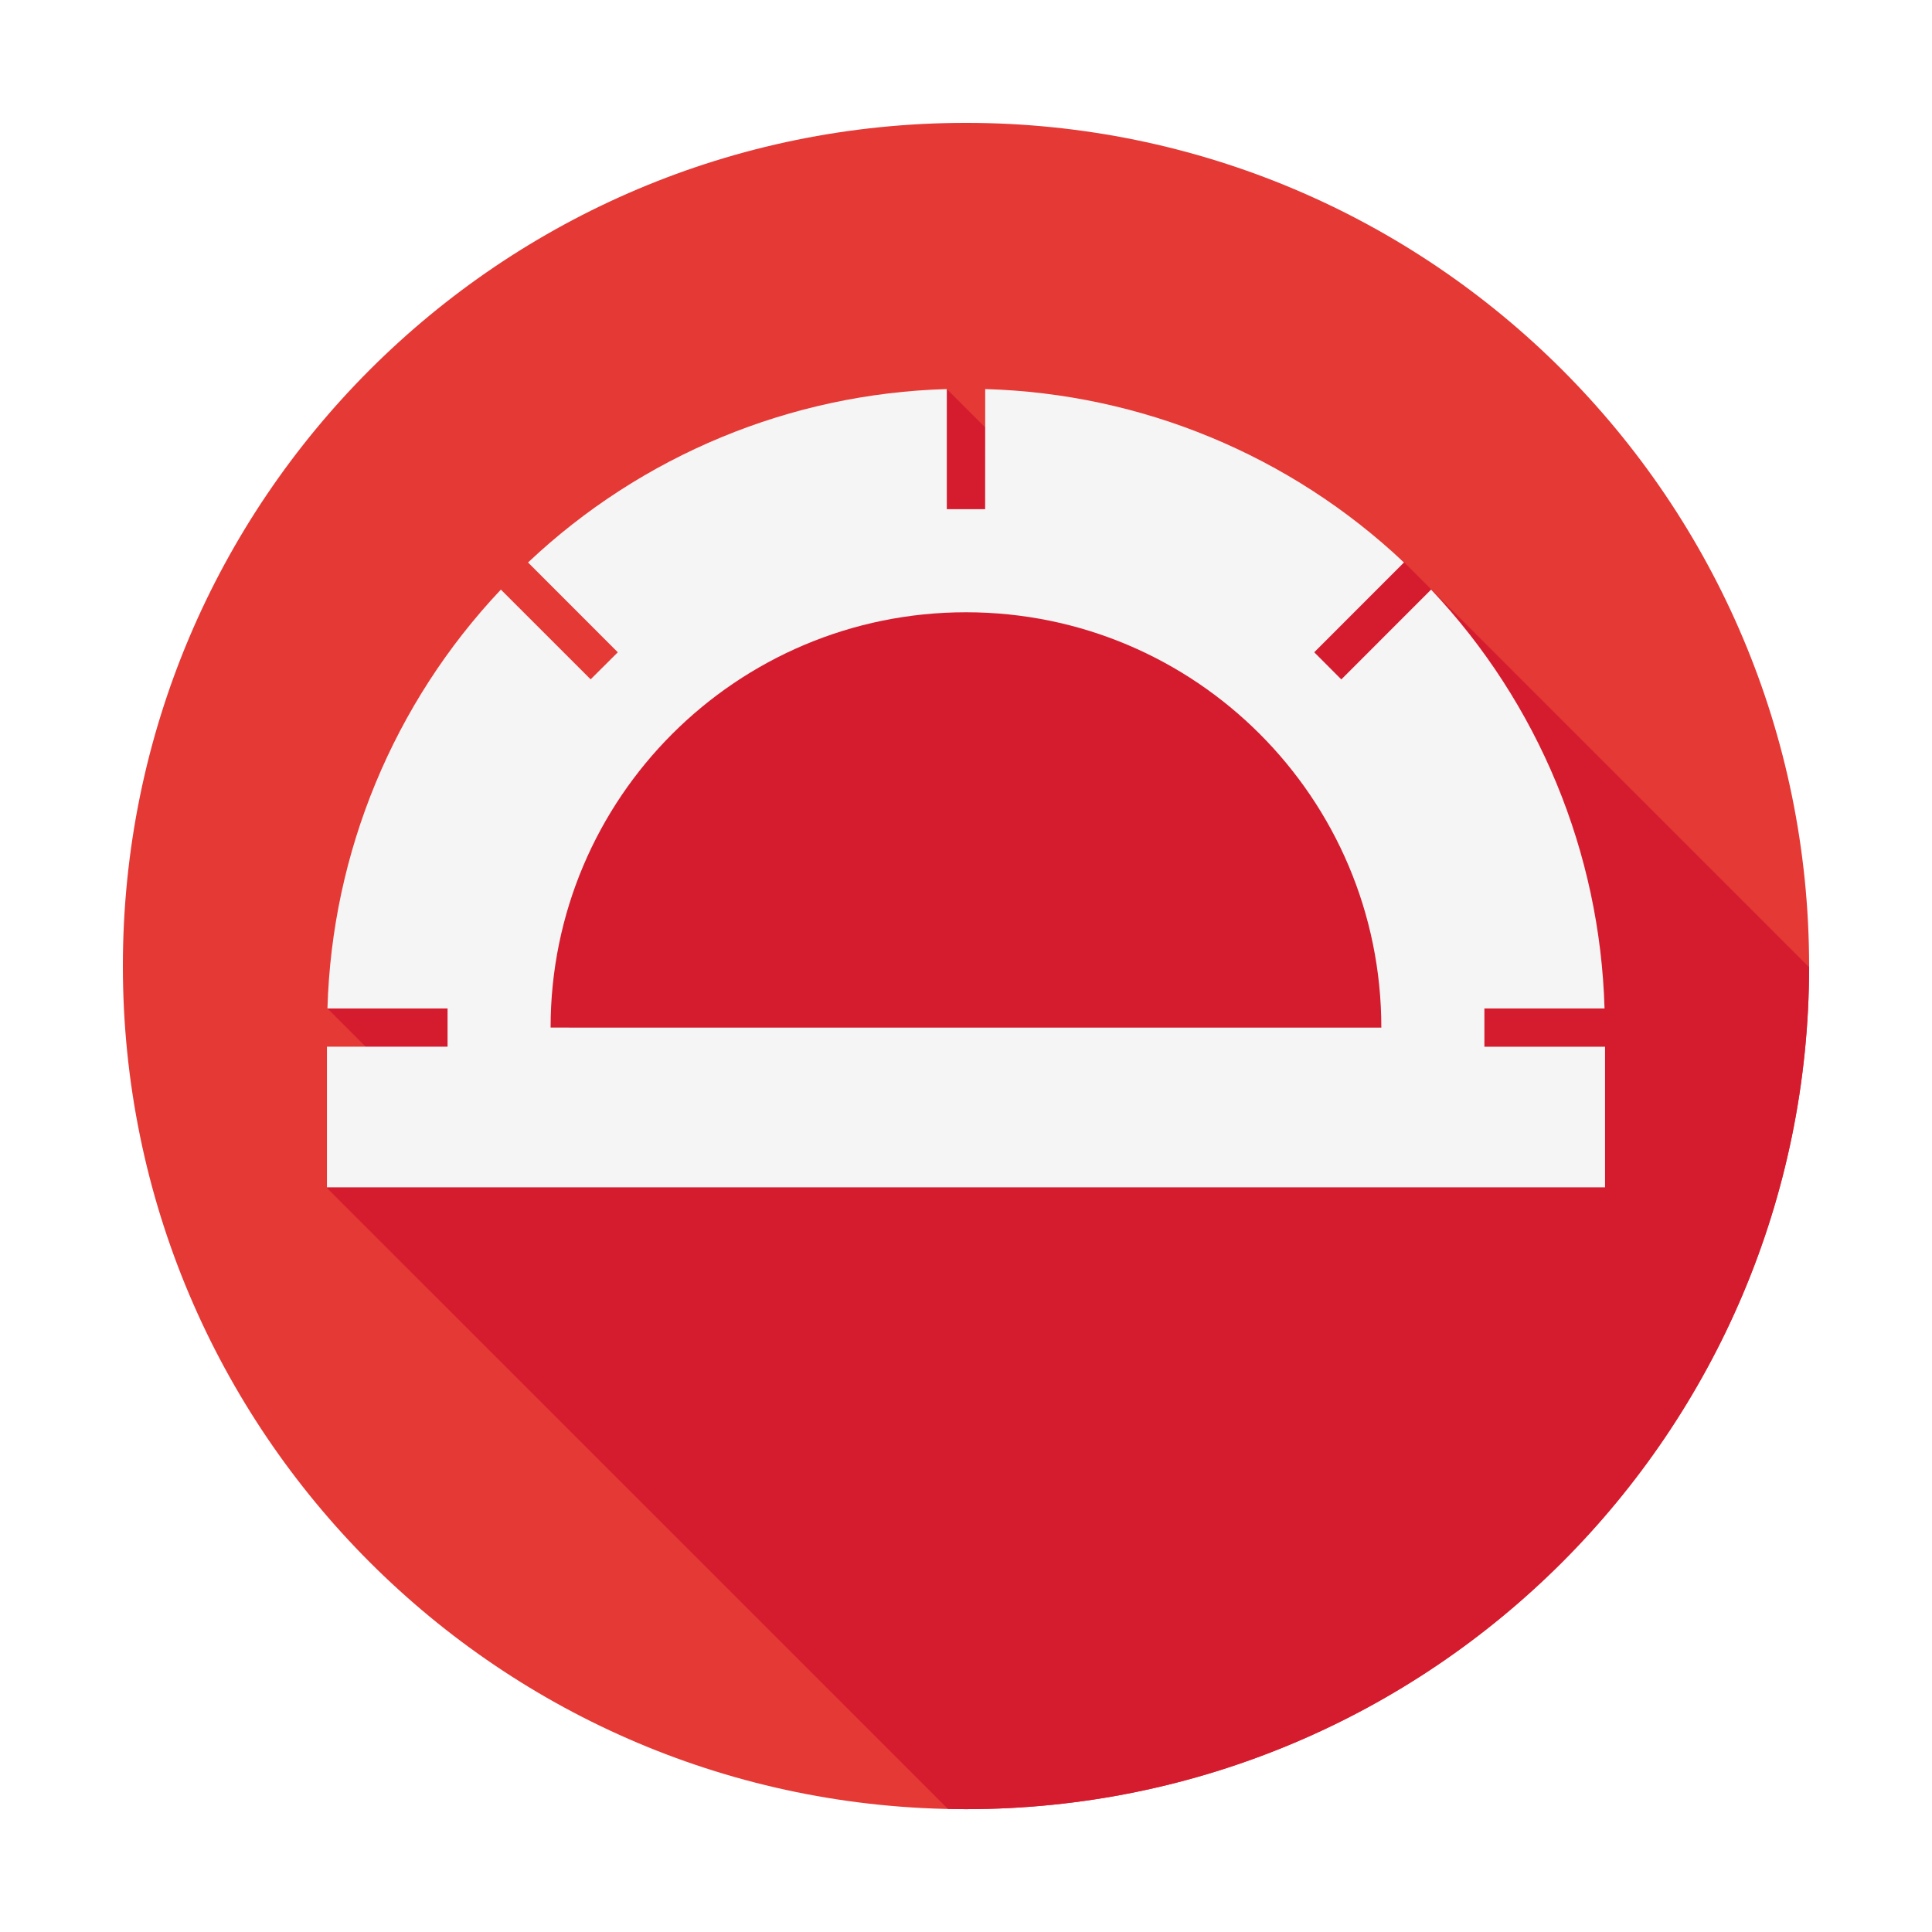
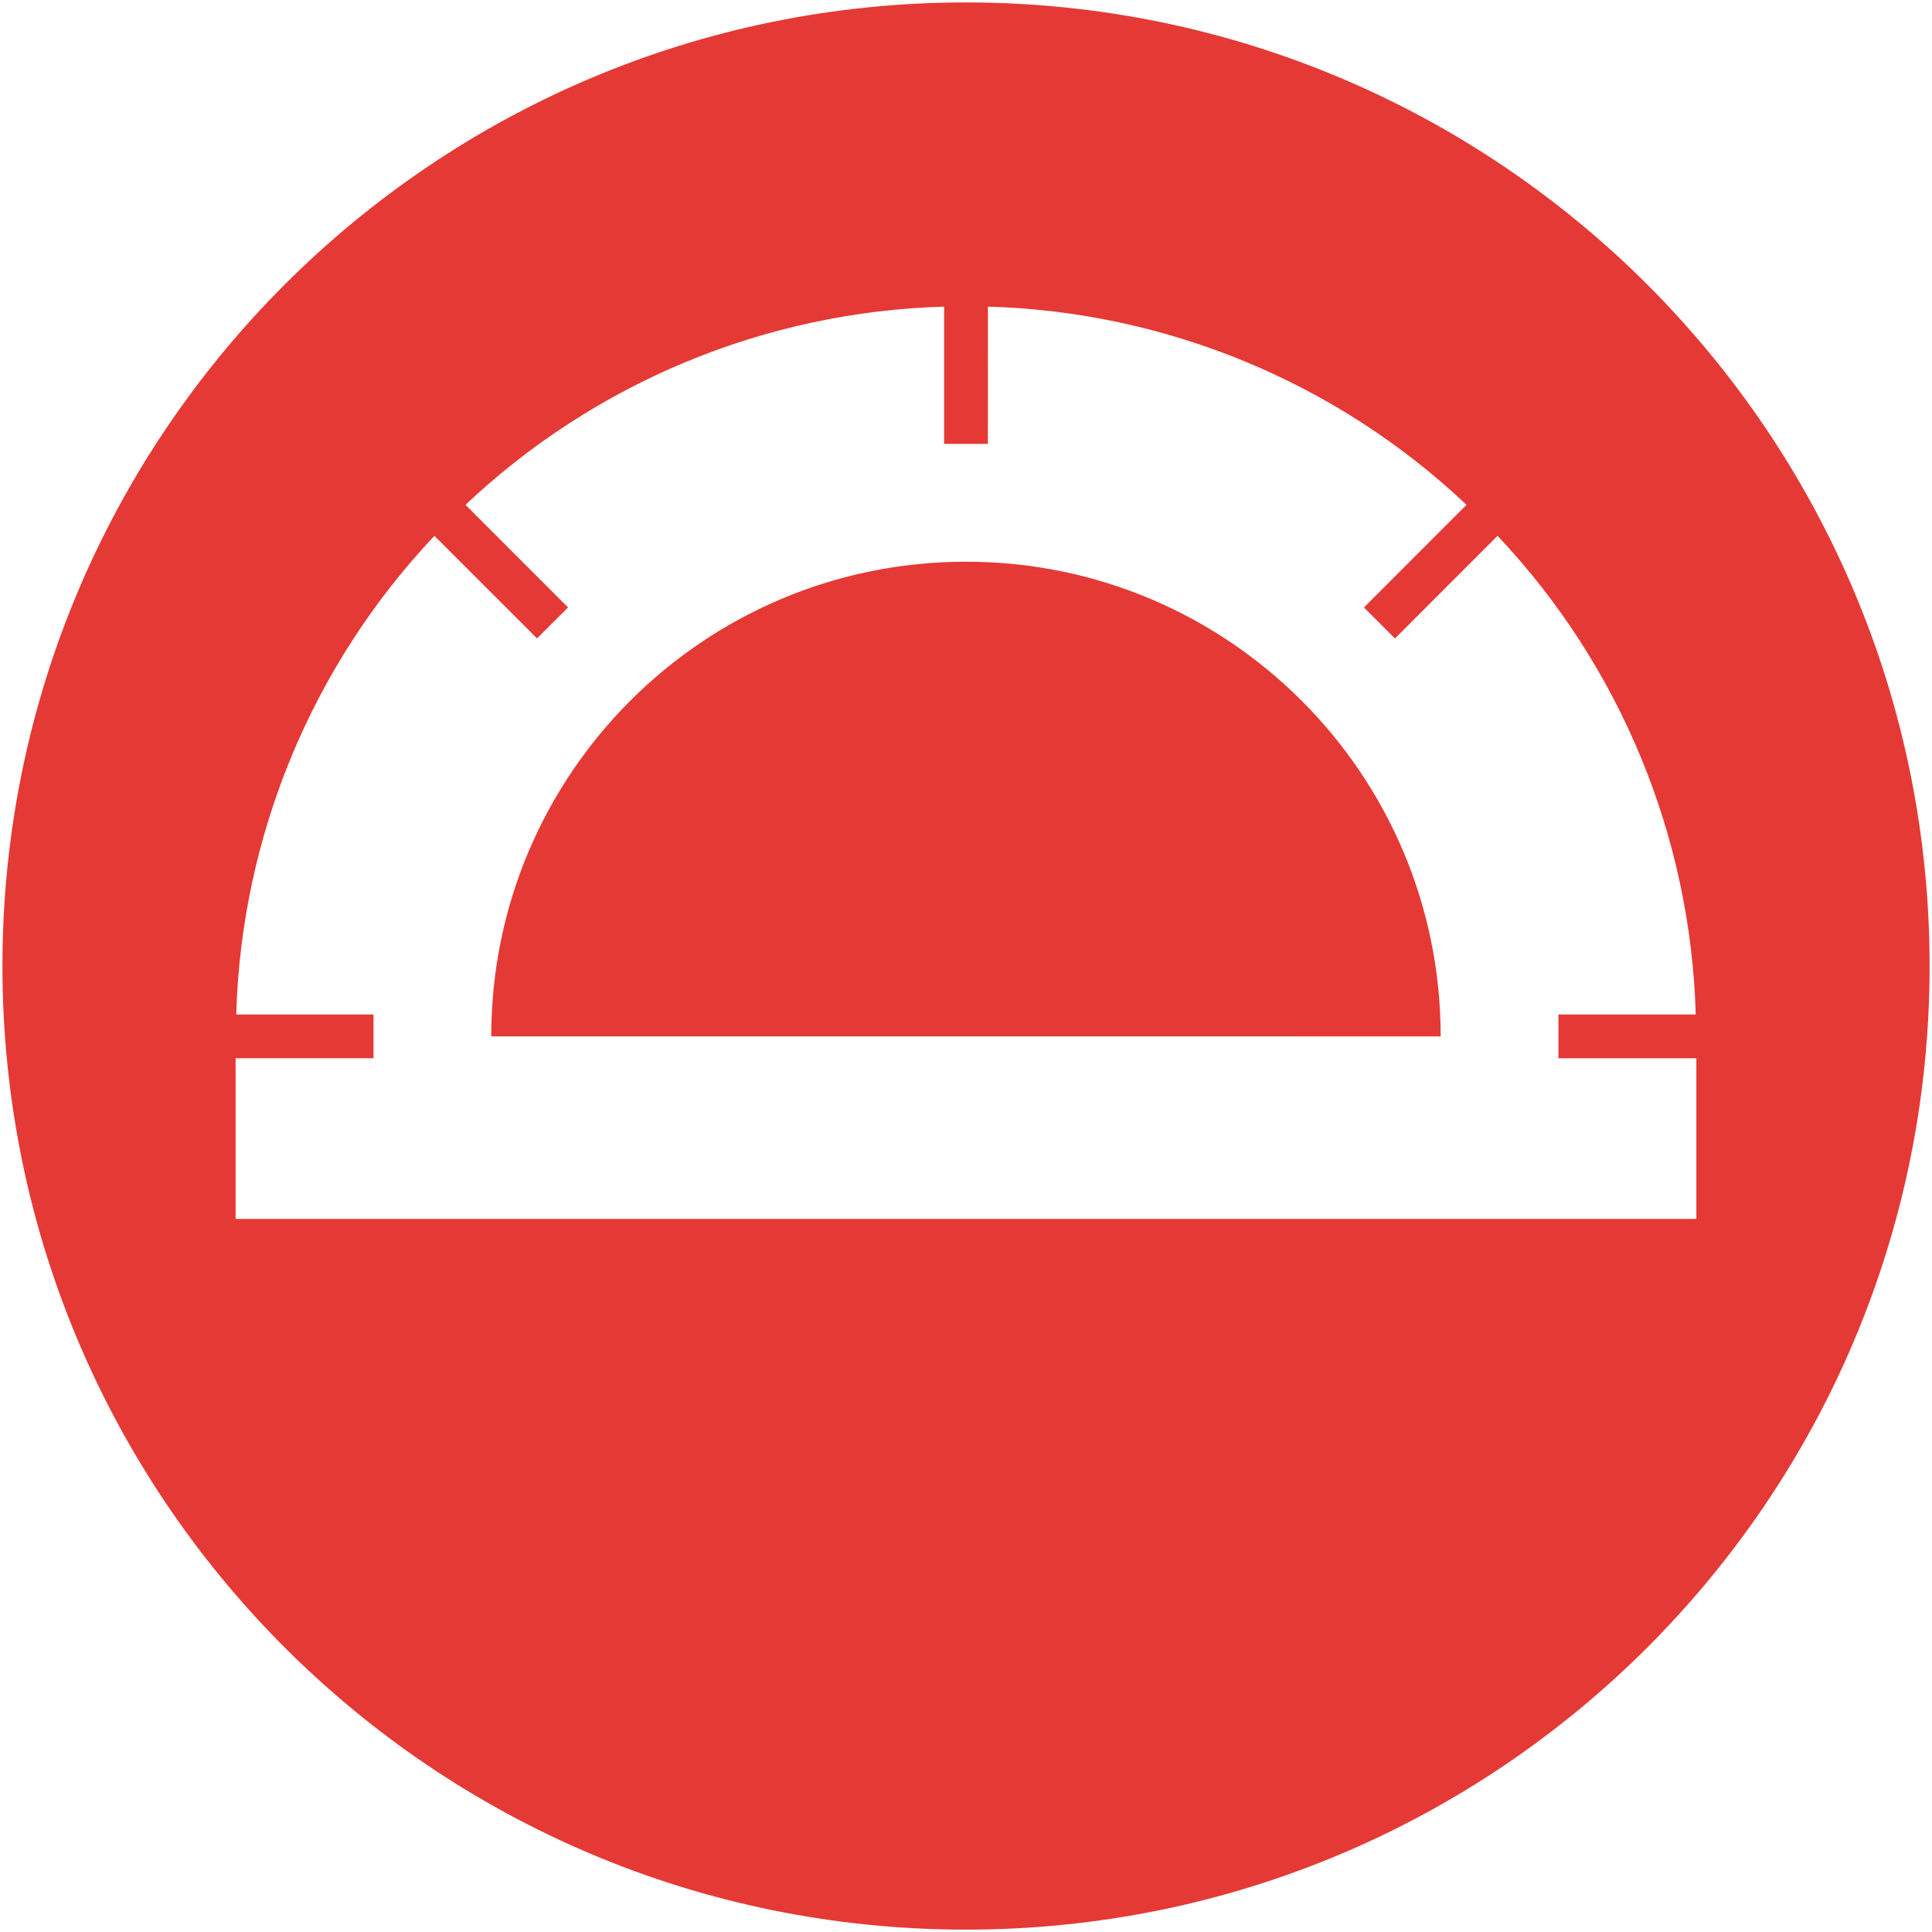
- <svg xmlns="http://www.w3.org/2000/svg" viewBox="0 0 80 80" xml:space="preserve">
-   <defs>
-     <clipPath id="a">
-       <path transform="scale(1 -1)" fill="#564b55" d="M-2.983-69.251h69.412v67.108H-2.983z" />
-     </clipPath>
-   </defs>
-   <g transform="matrix(1.1304 0 0 -1.1304 5.714 82.137)" clip-path="url(#a)">
-     <g stroke-width=".1">
-       <path d="M61.216 37.276C61.216 20.217 47.39 6.39 30.33 6.39S-.554 20.218-.554 37.276 13.27 68.161 30.33 68.161c17.059 0 30.885-13.827 30.885-30.885" fill="#e53935" />
-       <path d="m46.274 52.172-10.504.096-6.142 6.142-7.21-4.789 1.245-1.243-2.92.026-9.913-16.682H6.94l2.44-2.44-2.458-4.137L29.67 6.398c.22-.004.44-.008.66-.008 17.042 0 30.858 13.806 30.885 30.841L46.273 52.173" fill="#d51c2f" />
-       <path d="M15.114 35.02c0 8.404 6.813 15.214 15.217 15.214 8.403 0 15.214-6.81 15.214-15.215zm34.206-.702v1.404h4.401a23.313 23.313 0 0 1-6.353 15.342l-3.289-3.29-.992.995 3.287 3.289a23.304 23.304 0 0 1-15.34 6.352l-.002-4.4h-1.404v4.4a23.306 23.306 0 0 1-15.34-6.352l3.288-3.29-.995-.991-3.288 3.287A23.315 23.315 0 0 1 6.94 35.722h4.4V34.32H6.921v-5.151H53.74v5.15h-4.42" fill="#f5f5f5" />
-     </g>
-   </g>
+ <svg xmlns="http://www.w3.org/2000/svg" width="70" height="70" viewBox="0 0 70 70" fill="none">
+   <path d="M35 20.352C25.5 20.352 17.799 28.05 17.799 37.55L52.198 37.551C52.198 28.05 44.499 20.352 35 20.352Z" fill="#E53935" />
+   <path d="M34.999 69.914C54.284 69.914 69.913 54.284 69.913 35C69.913 15.718 54.282 0.088 34.999 0.088C15.714 0.088 0.088 15.718 0.088 35C0.088 54.283 15.714 69.914 34.999 69.914ZM56.465 36.757V38.344L61.462 38.343V44.164H8.537V38.342H13.533V36.757H8.559C8.743 30.291 11.299 24.118 15.74 19.414L19.457 23.13L20.582 22.01L16.865 18.291C21.568 13.85 27.74 11.294 34.206 11.11V16.084H35.793L35.795 11.11C42.261 11.294 48.433 13.85 53.135 18.291L49.419 22.009L50.541 23.133L54.259 19.414C58.7 24.118 61.256 30.291 61.44 36.757H56.465Z" fill="#E53935" />
</svg>
